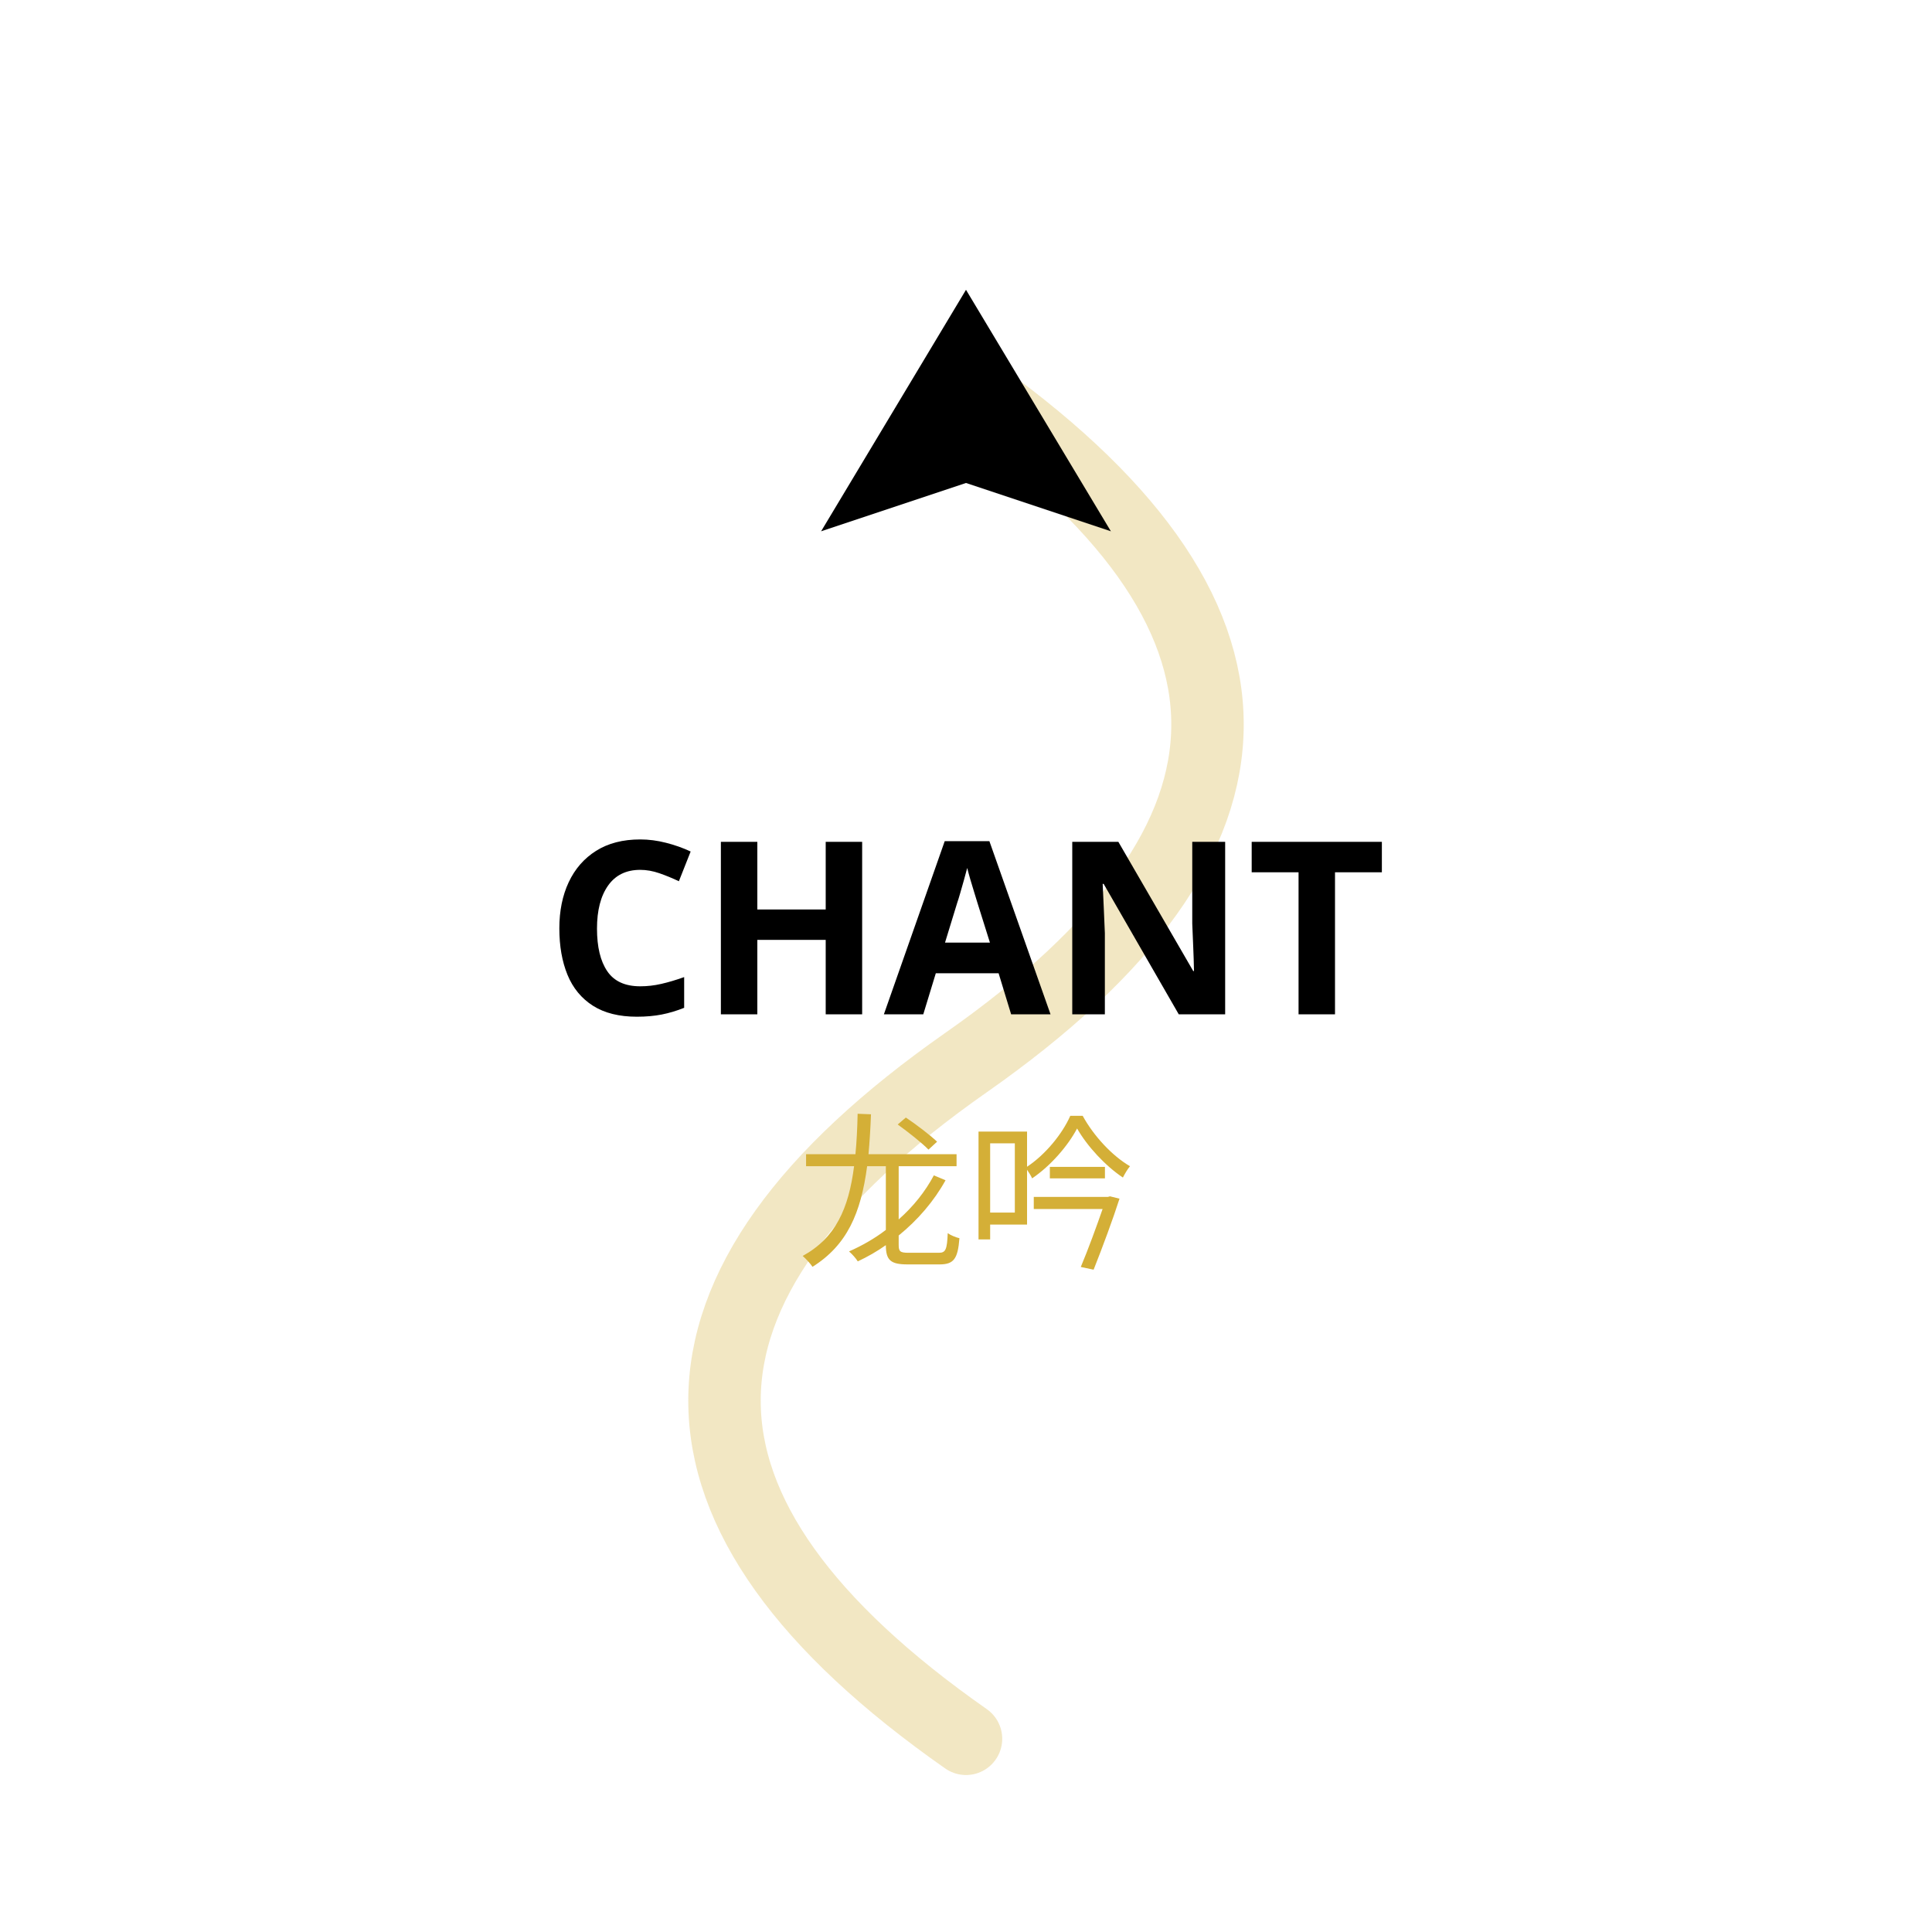
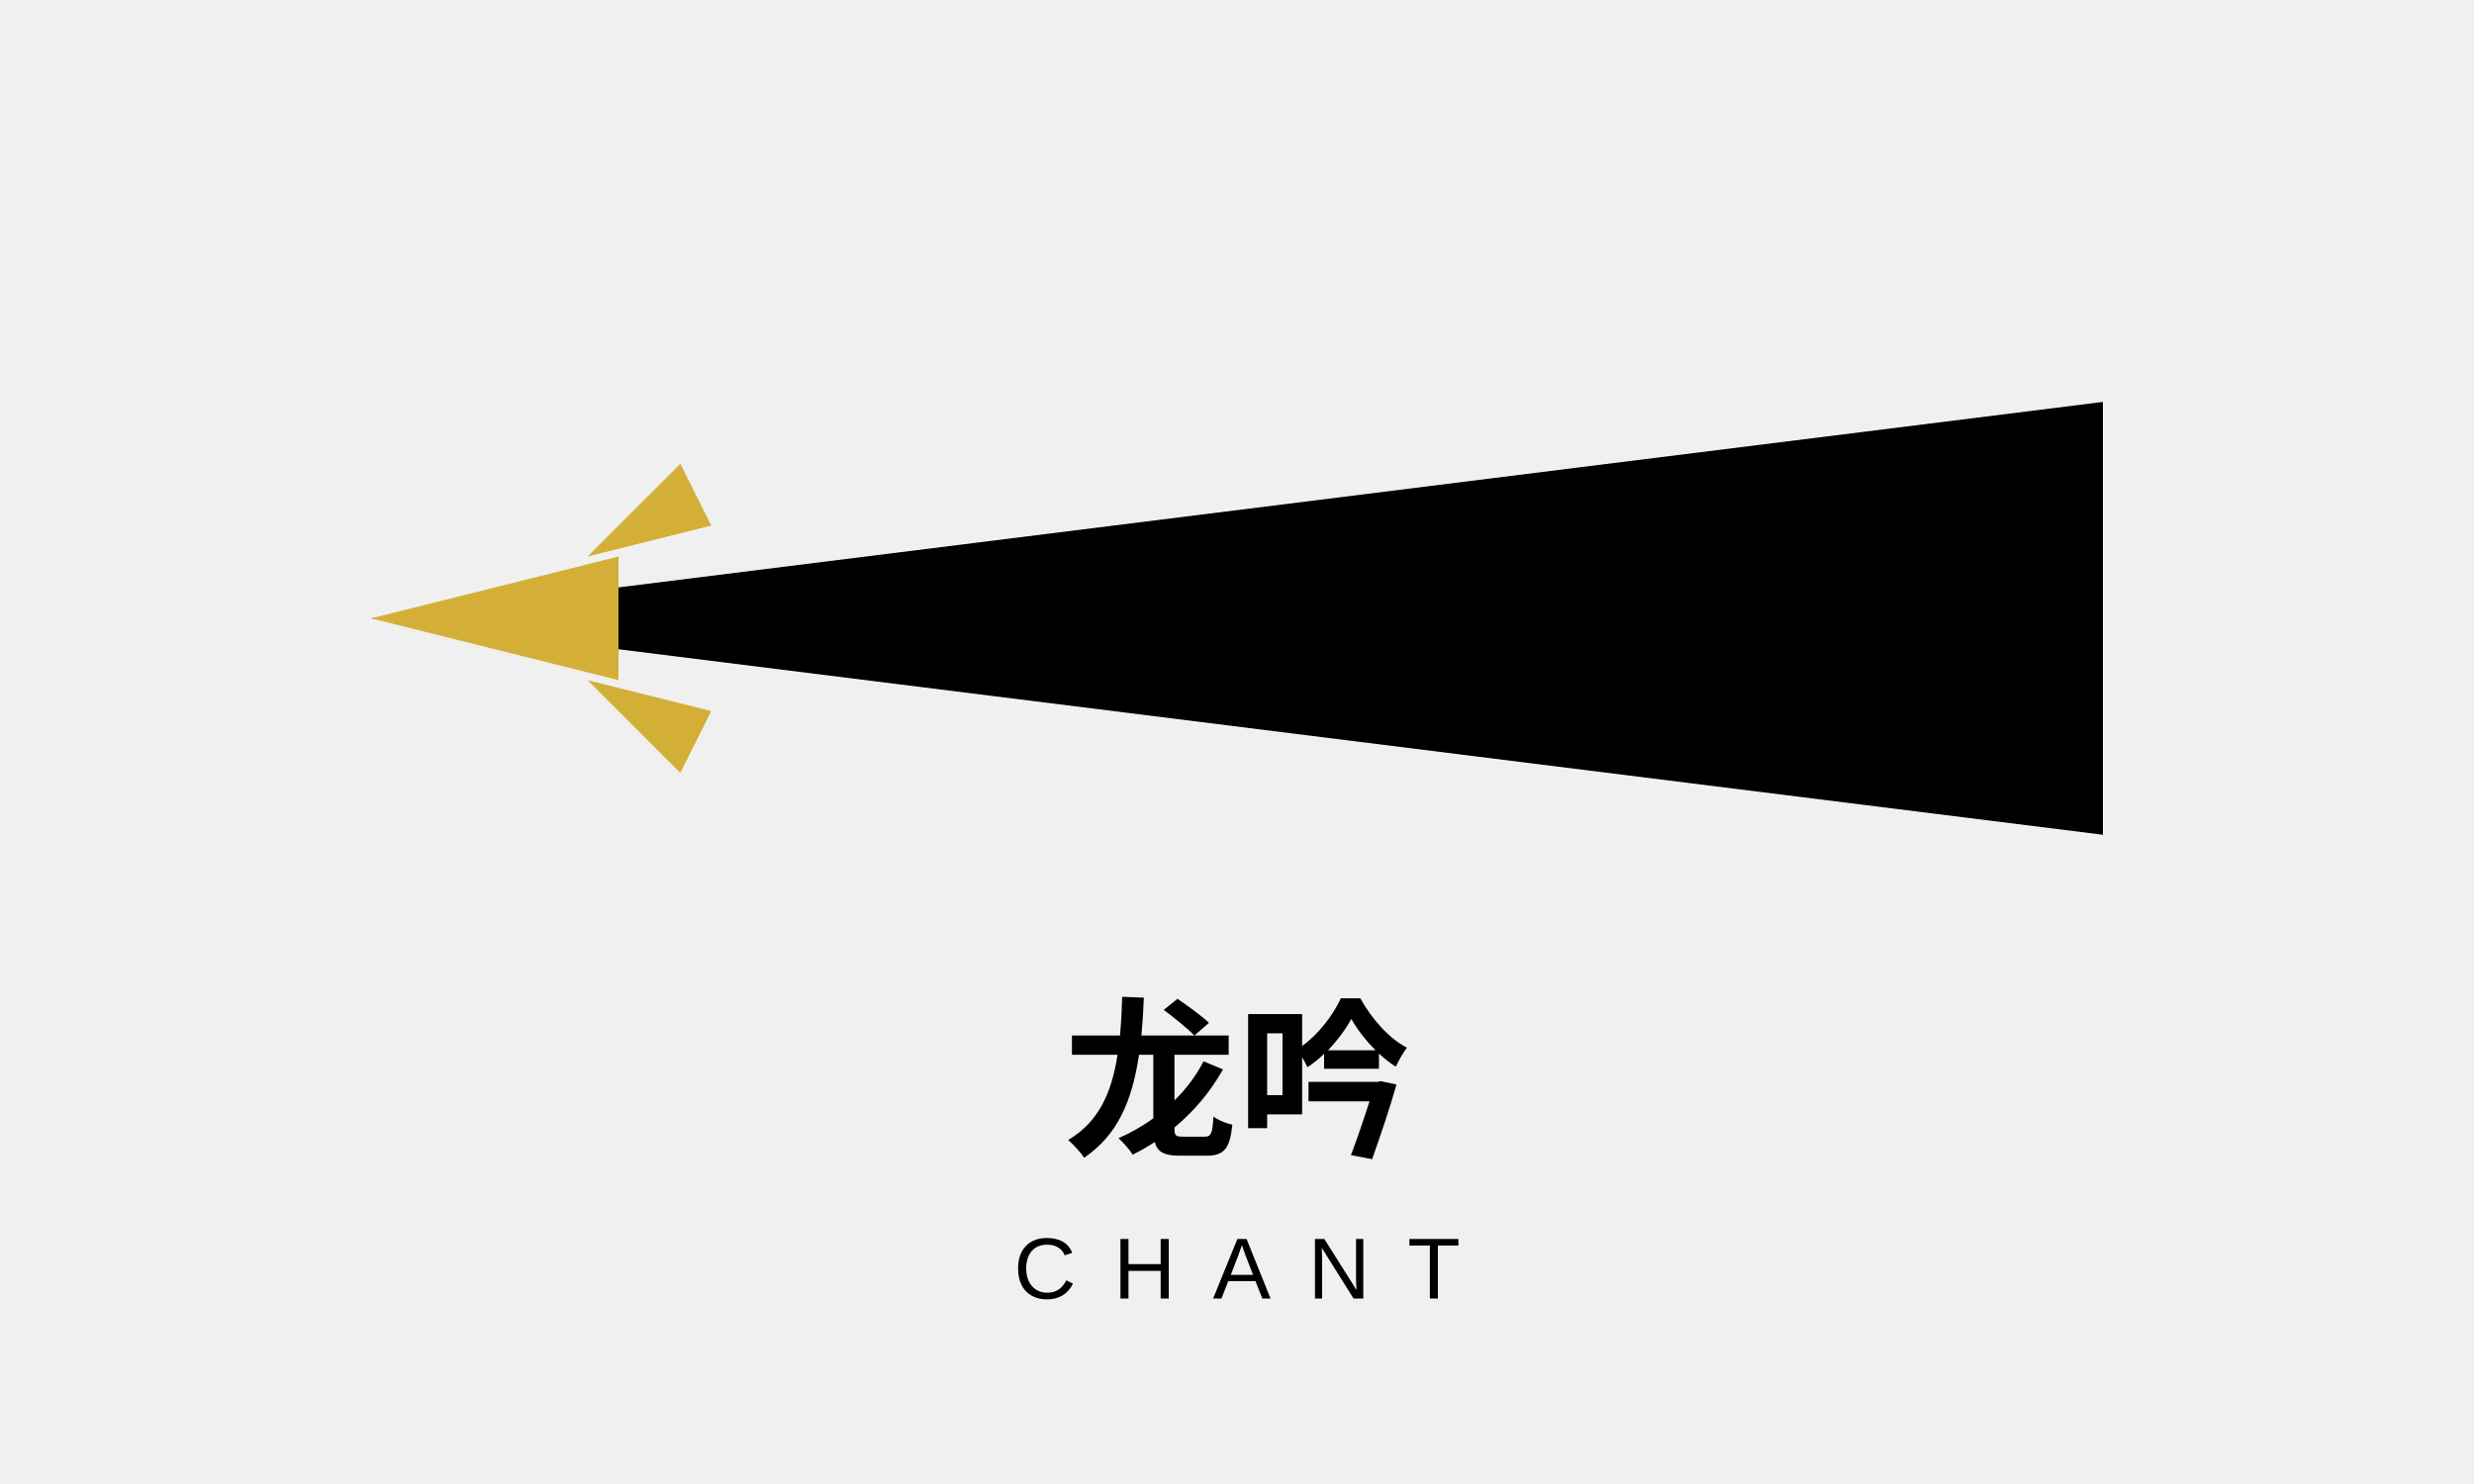
- <svg xmlns="http://www.w3.org/2000/svg" width="400" height="400" viewBox="0 0 400 400">
-   <rect width="400" height="400" fill="white" />
-   <path d="M200 80 Q300 150 200 220 Q100 290 200 360" fill="none" stroke="#D4AF37" stroke-width="15" stroke-linecap="round" opacity="0.3" />
-   <path d="M170 110 L200 60 L230 110 L200 100 Z" fill="black" />
-   <text x="200" y="210" text-anchor="middle" font-family="Futura" font-size="50" font-weight="bold" fill="black">CHANT</text>
-   <text x="200" y="260" text-anchor="middle" font-family="STSong" font-size="35" fill="#D4AF37">龙吟</text>
+ <svg xmlns="http://www.w3.org/2000/svg" width="400" height="240" viewBox="0 0 400 240">
+   <defs>
+     <style>
+       .gold { fill: #D4AF37; }
+       .black { fill: #000000; }
+       .text-zh { font-family: 'PingFang SC', 'Microsoft YaHei', sans-serif; font-weight: bold; font-size: 28px; }
+       .text-en { font-family: Arial, sans-serif; font-size: 14px; letter-spacing: 6px; }
+     </style>
+   </defs>
+   <path class="black" d="M60,100 L340,65 L340,135 Z" />
+   <path class="gold" d="M60,100 L100,90 L100,110 Z" />
+   <path class="gold" d="M95,90 L110,75 L115,85 Z" />
+   <path class="gold" d="M95,110 L110,125 L115,115 Z" />
+   <text x="200" y="185" text-anchor="middle" class="black text-zh">龙吟</text>
+   <text x="200" y="210" text-anchor="middle" class="black text-en">CHANT</text>
</svg>
